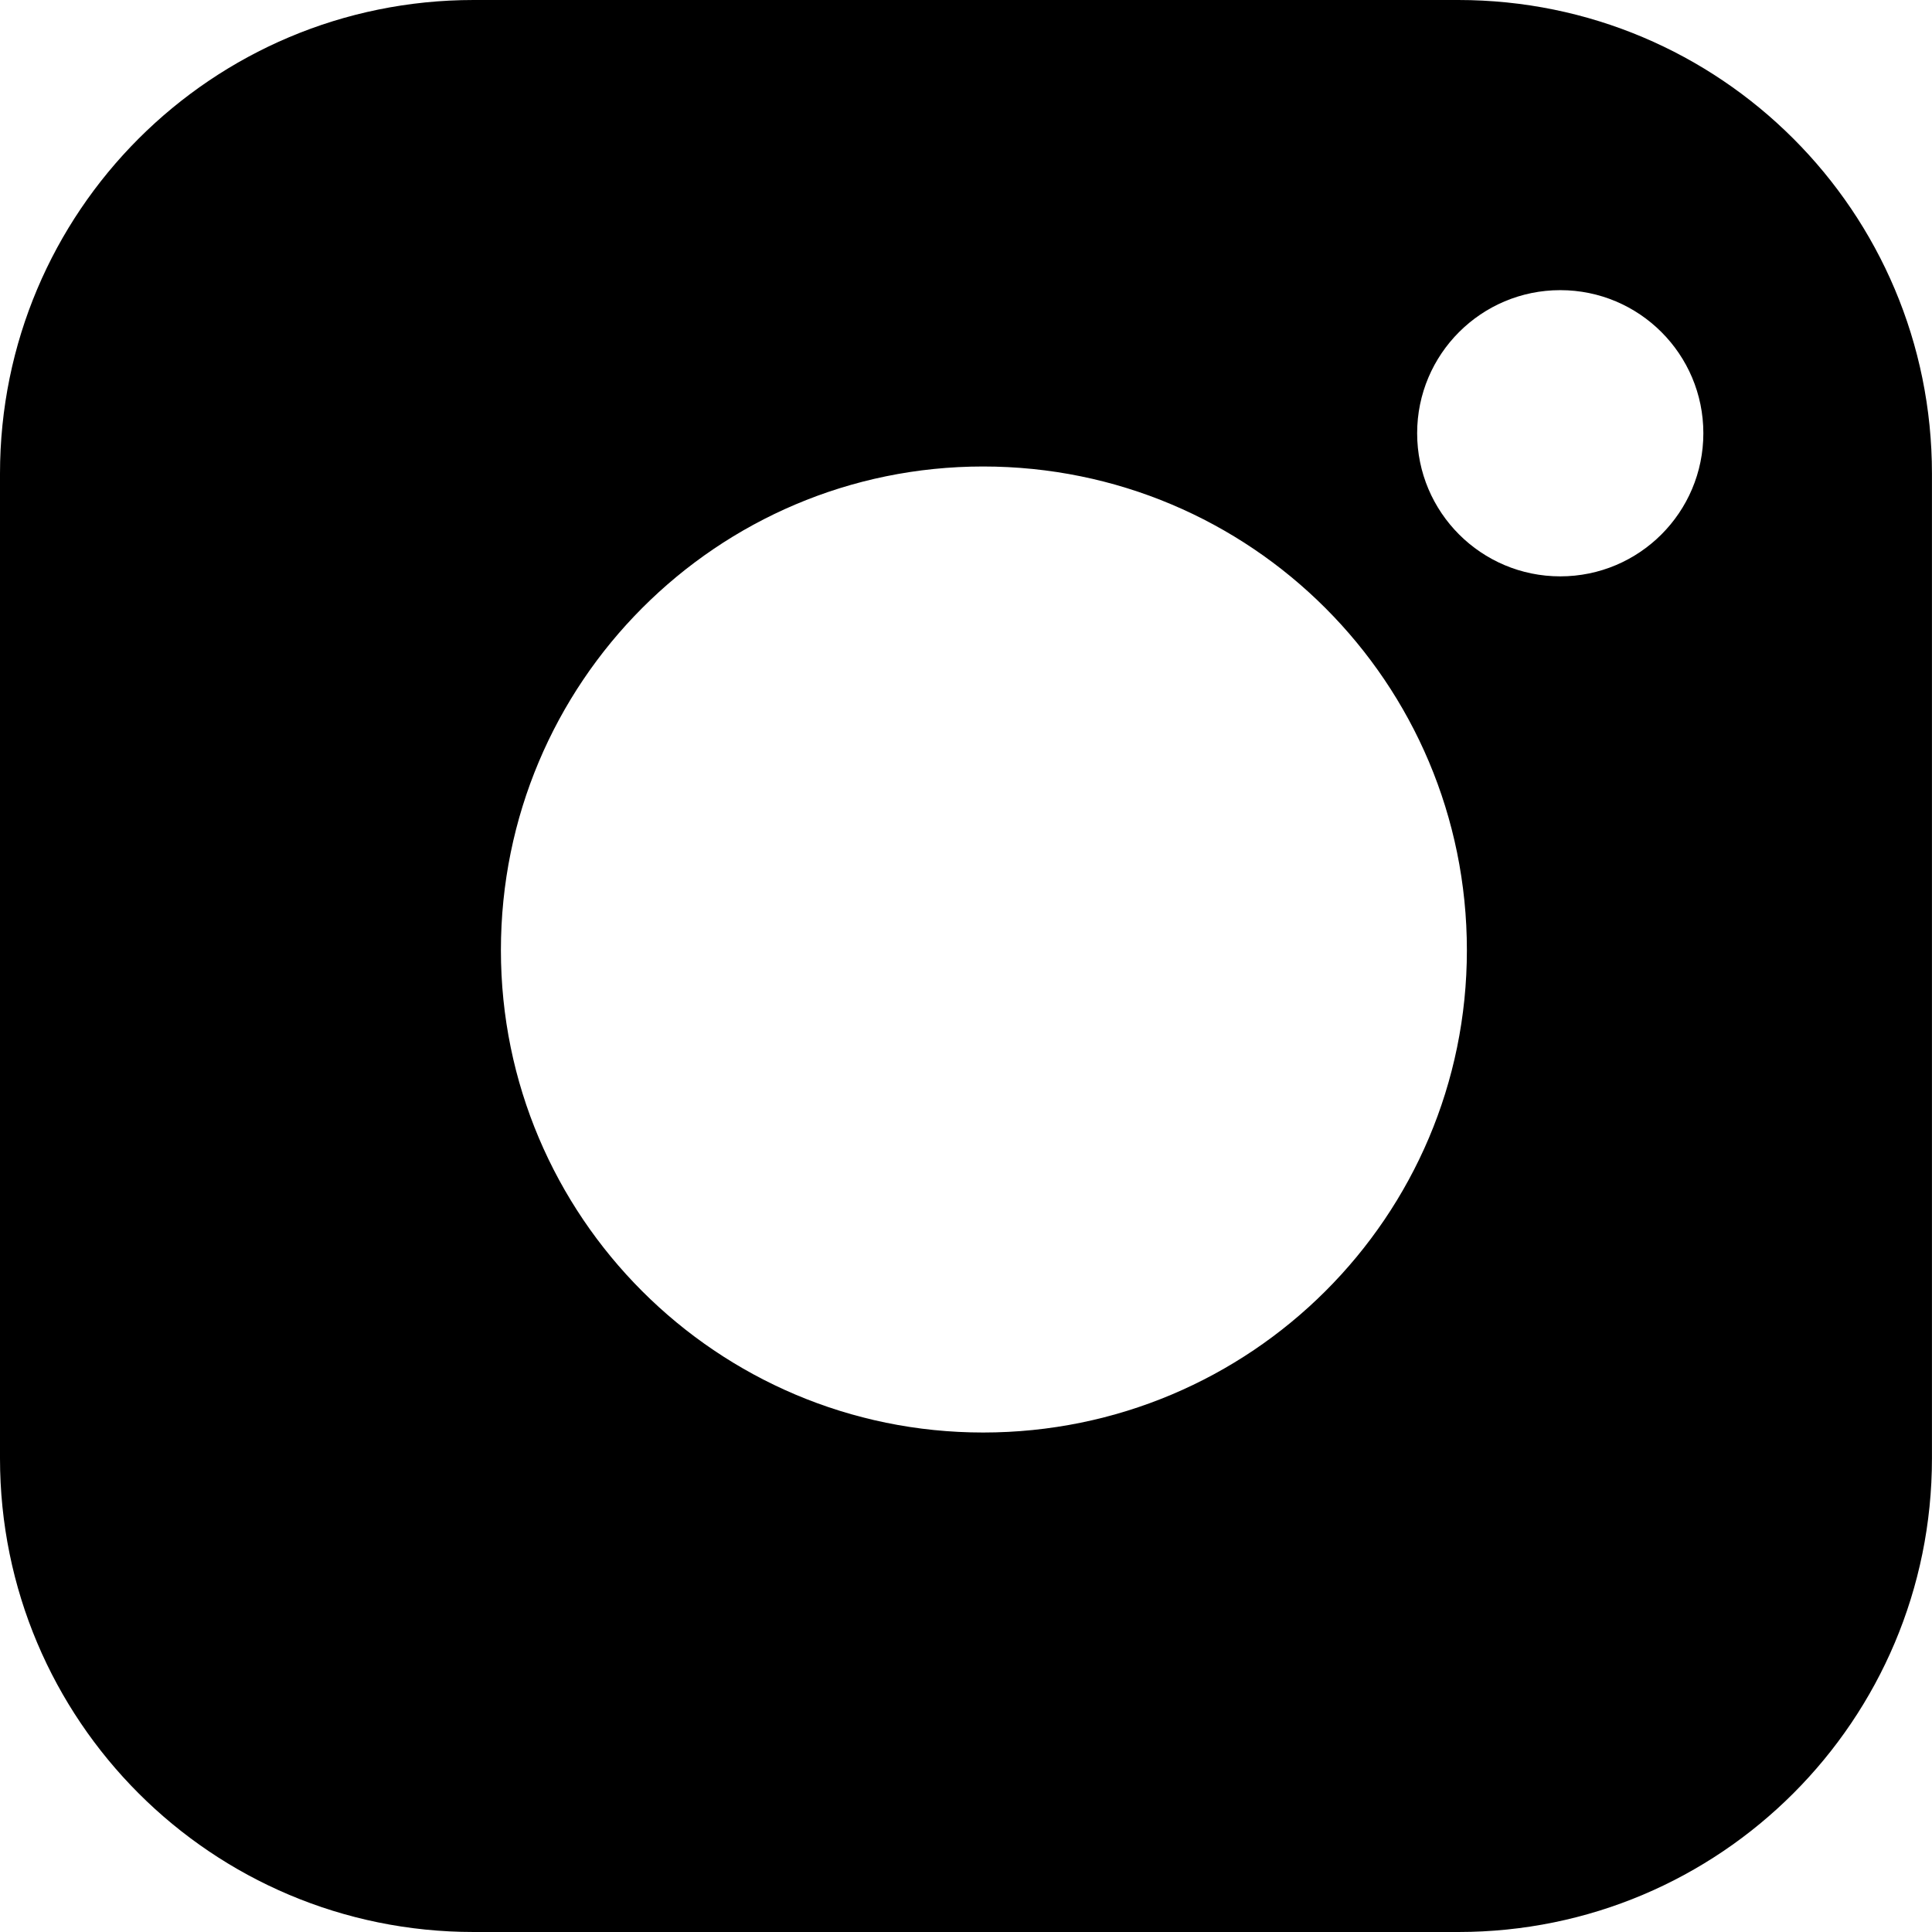
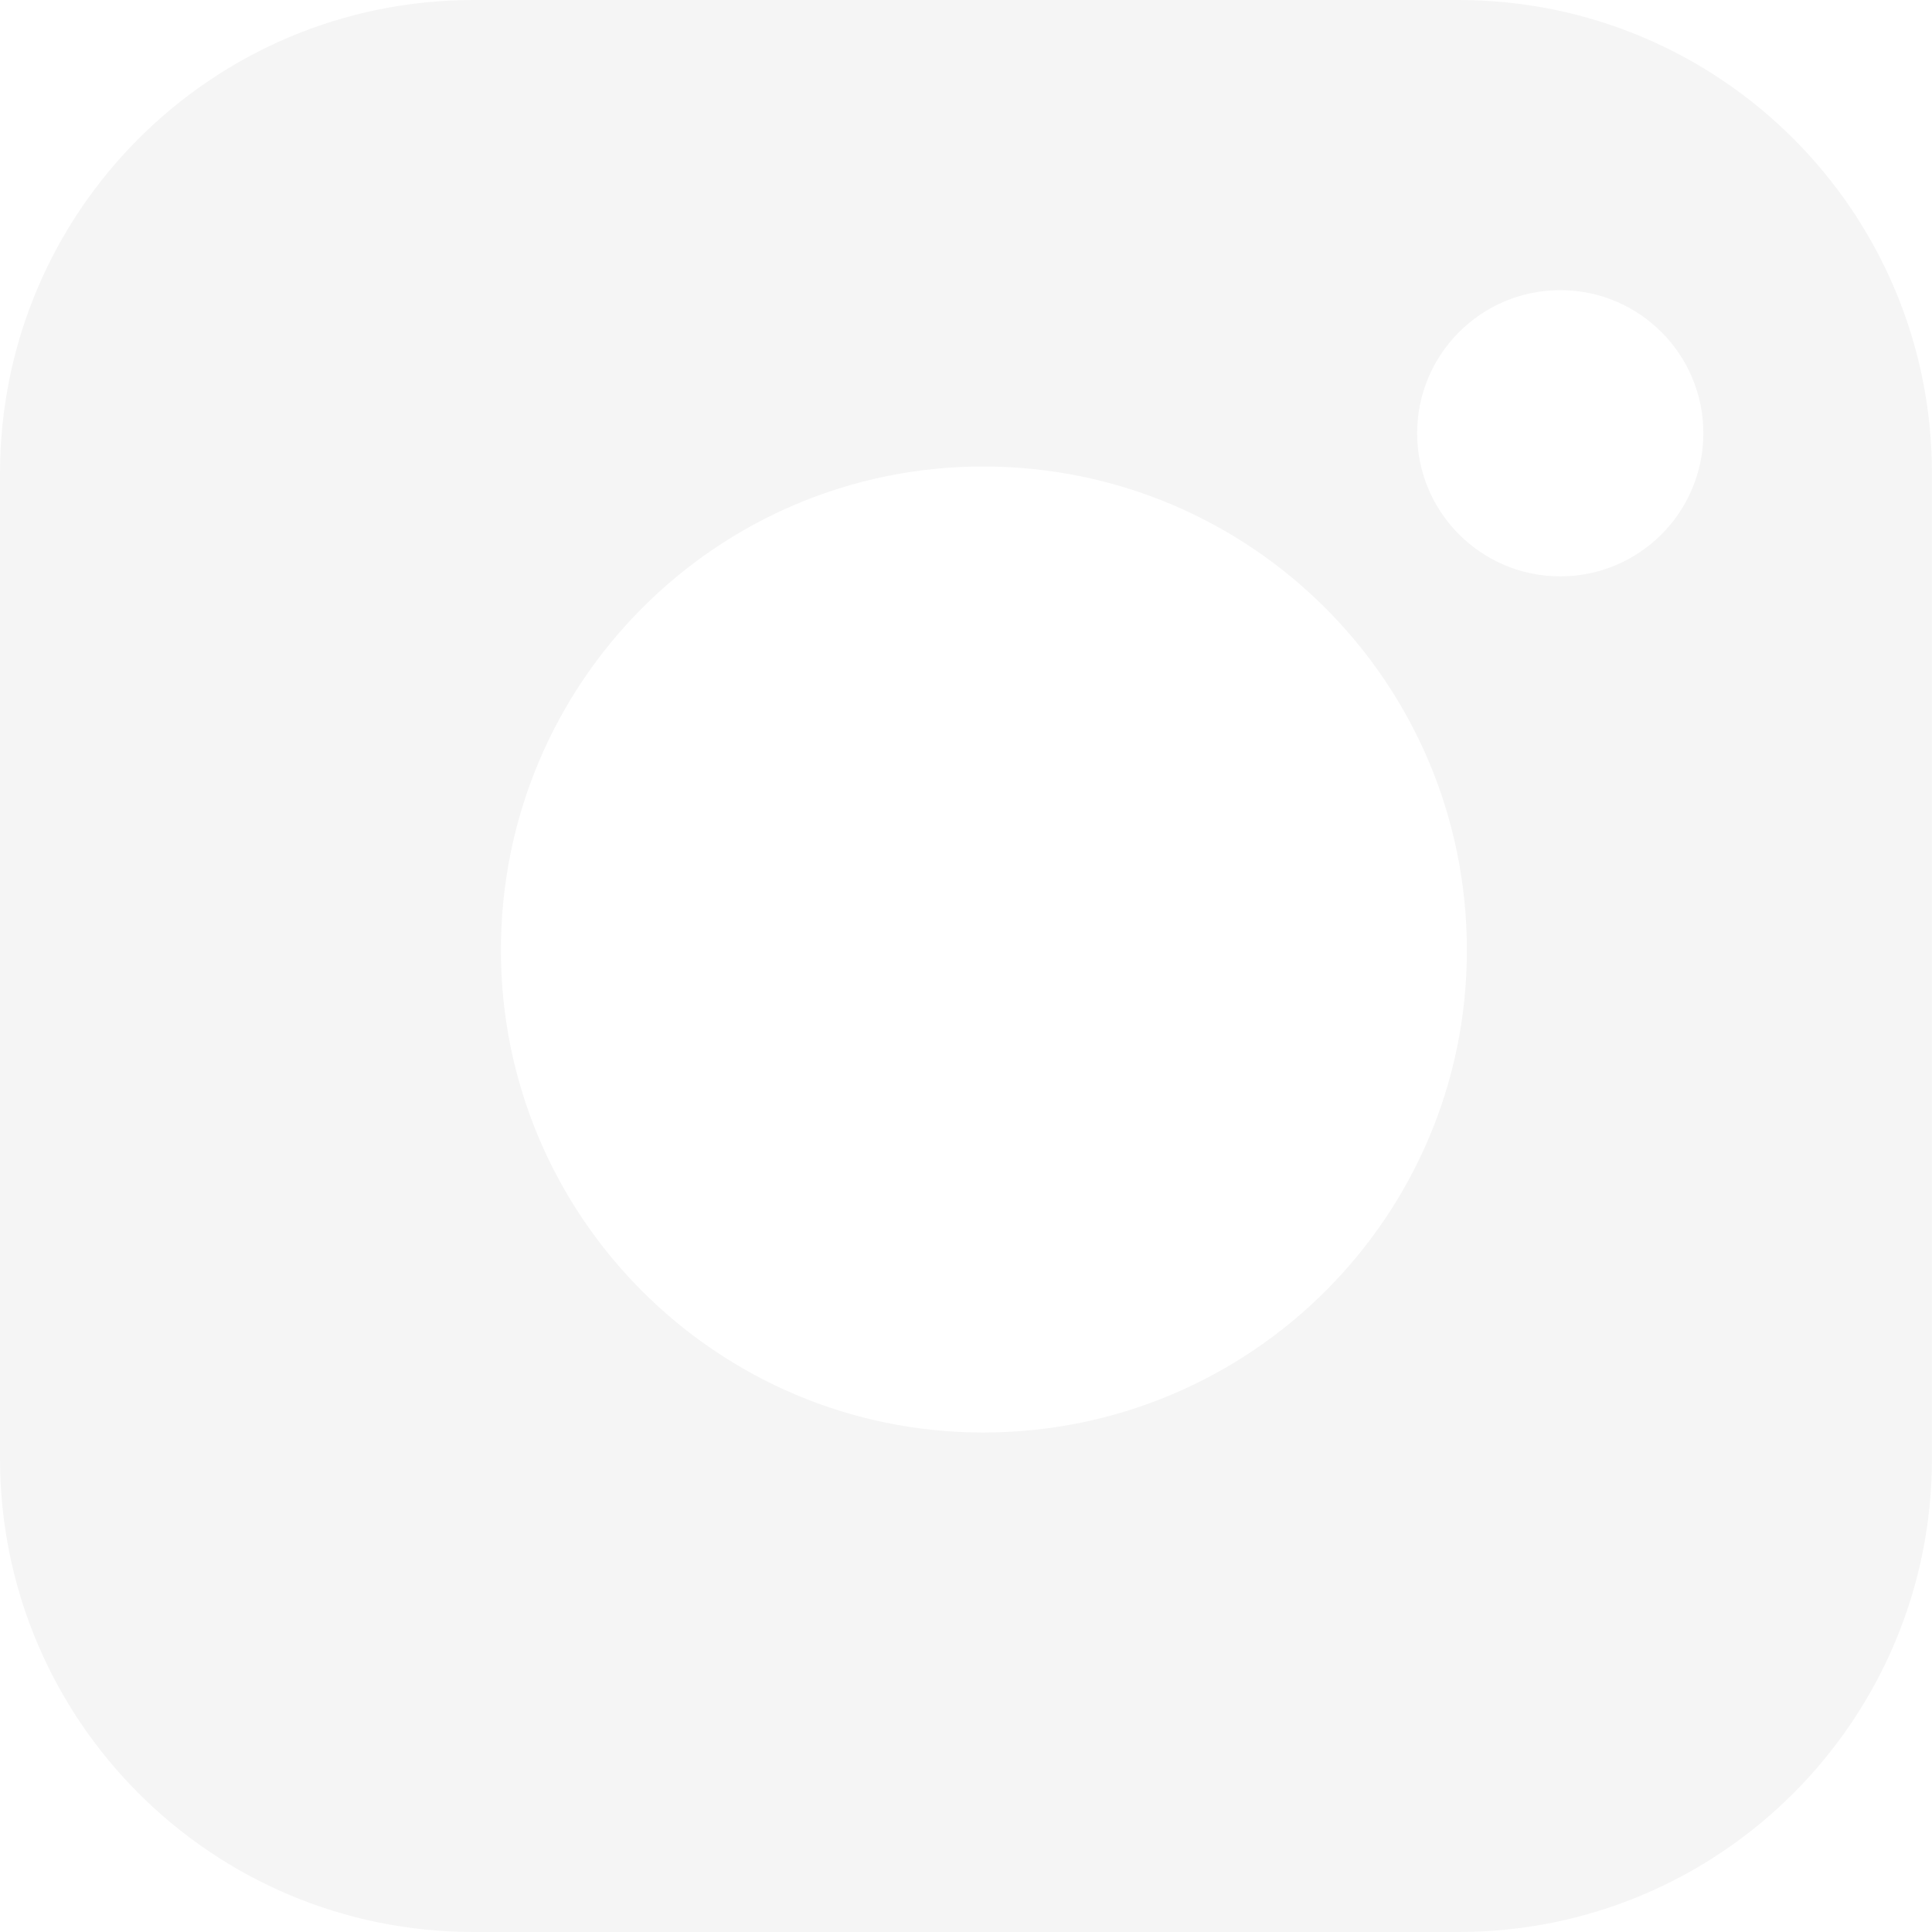
<svg xmlns="http://www.w3.org/2000/svg" version="1.1" id="insta" x="0px" y="0px" width="43.507px" height="43.506px" viewBox="0 0 43.507 43.506" enable-background="new 0 0 43.507 43.506" xml:space="preserve">
  <g>
    <g>
-       <path fill-rule="evenodd" clip-rule="evenodd" d="M32.839,0H10.667C4.769,0,0,4.769,0,10.667v22.173    c0,5.897,4.769,10.667,10.667,10.667h22.172c5.898,0,10.667-4.769,10.667-10.667V10.667C43.507,4.769,38.737,0,32.839,0z     M22.139,32.259c-5.994,0-10.859-4.866-10.859-10.861c0-6.025,4.865-10.893,10.859-10.893c6.027,0,10.894,4.868,10.894,10.893    C33.033,27.393,28.166,32.259,22.139,32.259z M35.136,12.979c-1.78,0-3.223-1.443-3.223-3.223c0-1.779,1.443-3.222,3.223-3.222    c1.779,0,3.222,1.443,3.222,3.222C38.358,11.536,36.915,12.979,35.136,12.979z" />
+       <path fill="#f5f5f5" fill-rule="evenodd" clip-rule="evenodd" d="M32.839,0H10.667C4.769,0,0,4.769,0,10.667v22.173    c0,5.897,4.769,10.667,10.667,10.667h22.172c5.898,0,10.667-4.769,10.667-10.667V10.667C43.507,4.769,38.737,0,32.839,0z     M22.139,32.259c-5.994,0-10.859-4.866-10.859-10.861c0-6.025,4.865-10.893,10.859-10.893c6.027,0,10.894,4.868,10.894,10.893    C33.033,27.393,28.166,32.259,22.139,32.259z M35.136,12.979c-1.78,0-3.223-1.443-3.223-3.223c0-1.779,1.443-3.222,3.223-3.222    c1.779,0,3.222,1.443,3.222,3.222C38.358,11.536,36.915,12.979,35.136,12.979z" />
    </g>
  </g>
</svg>
